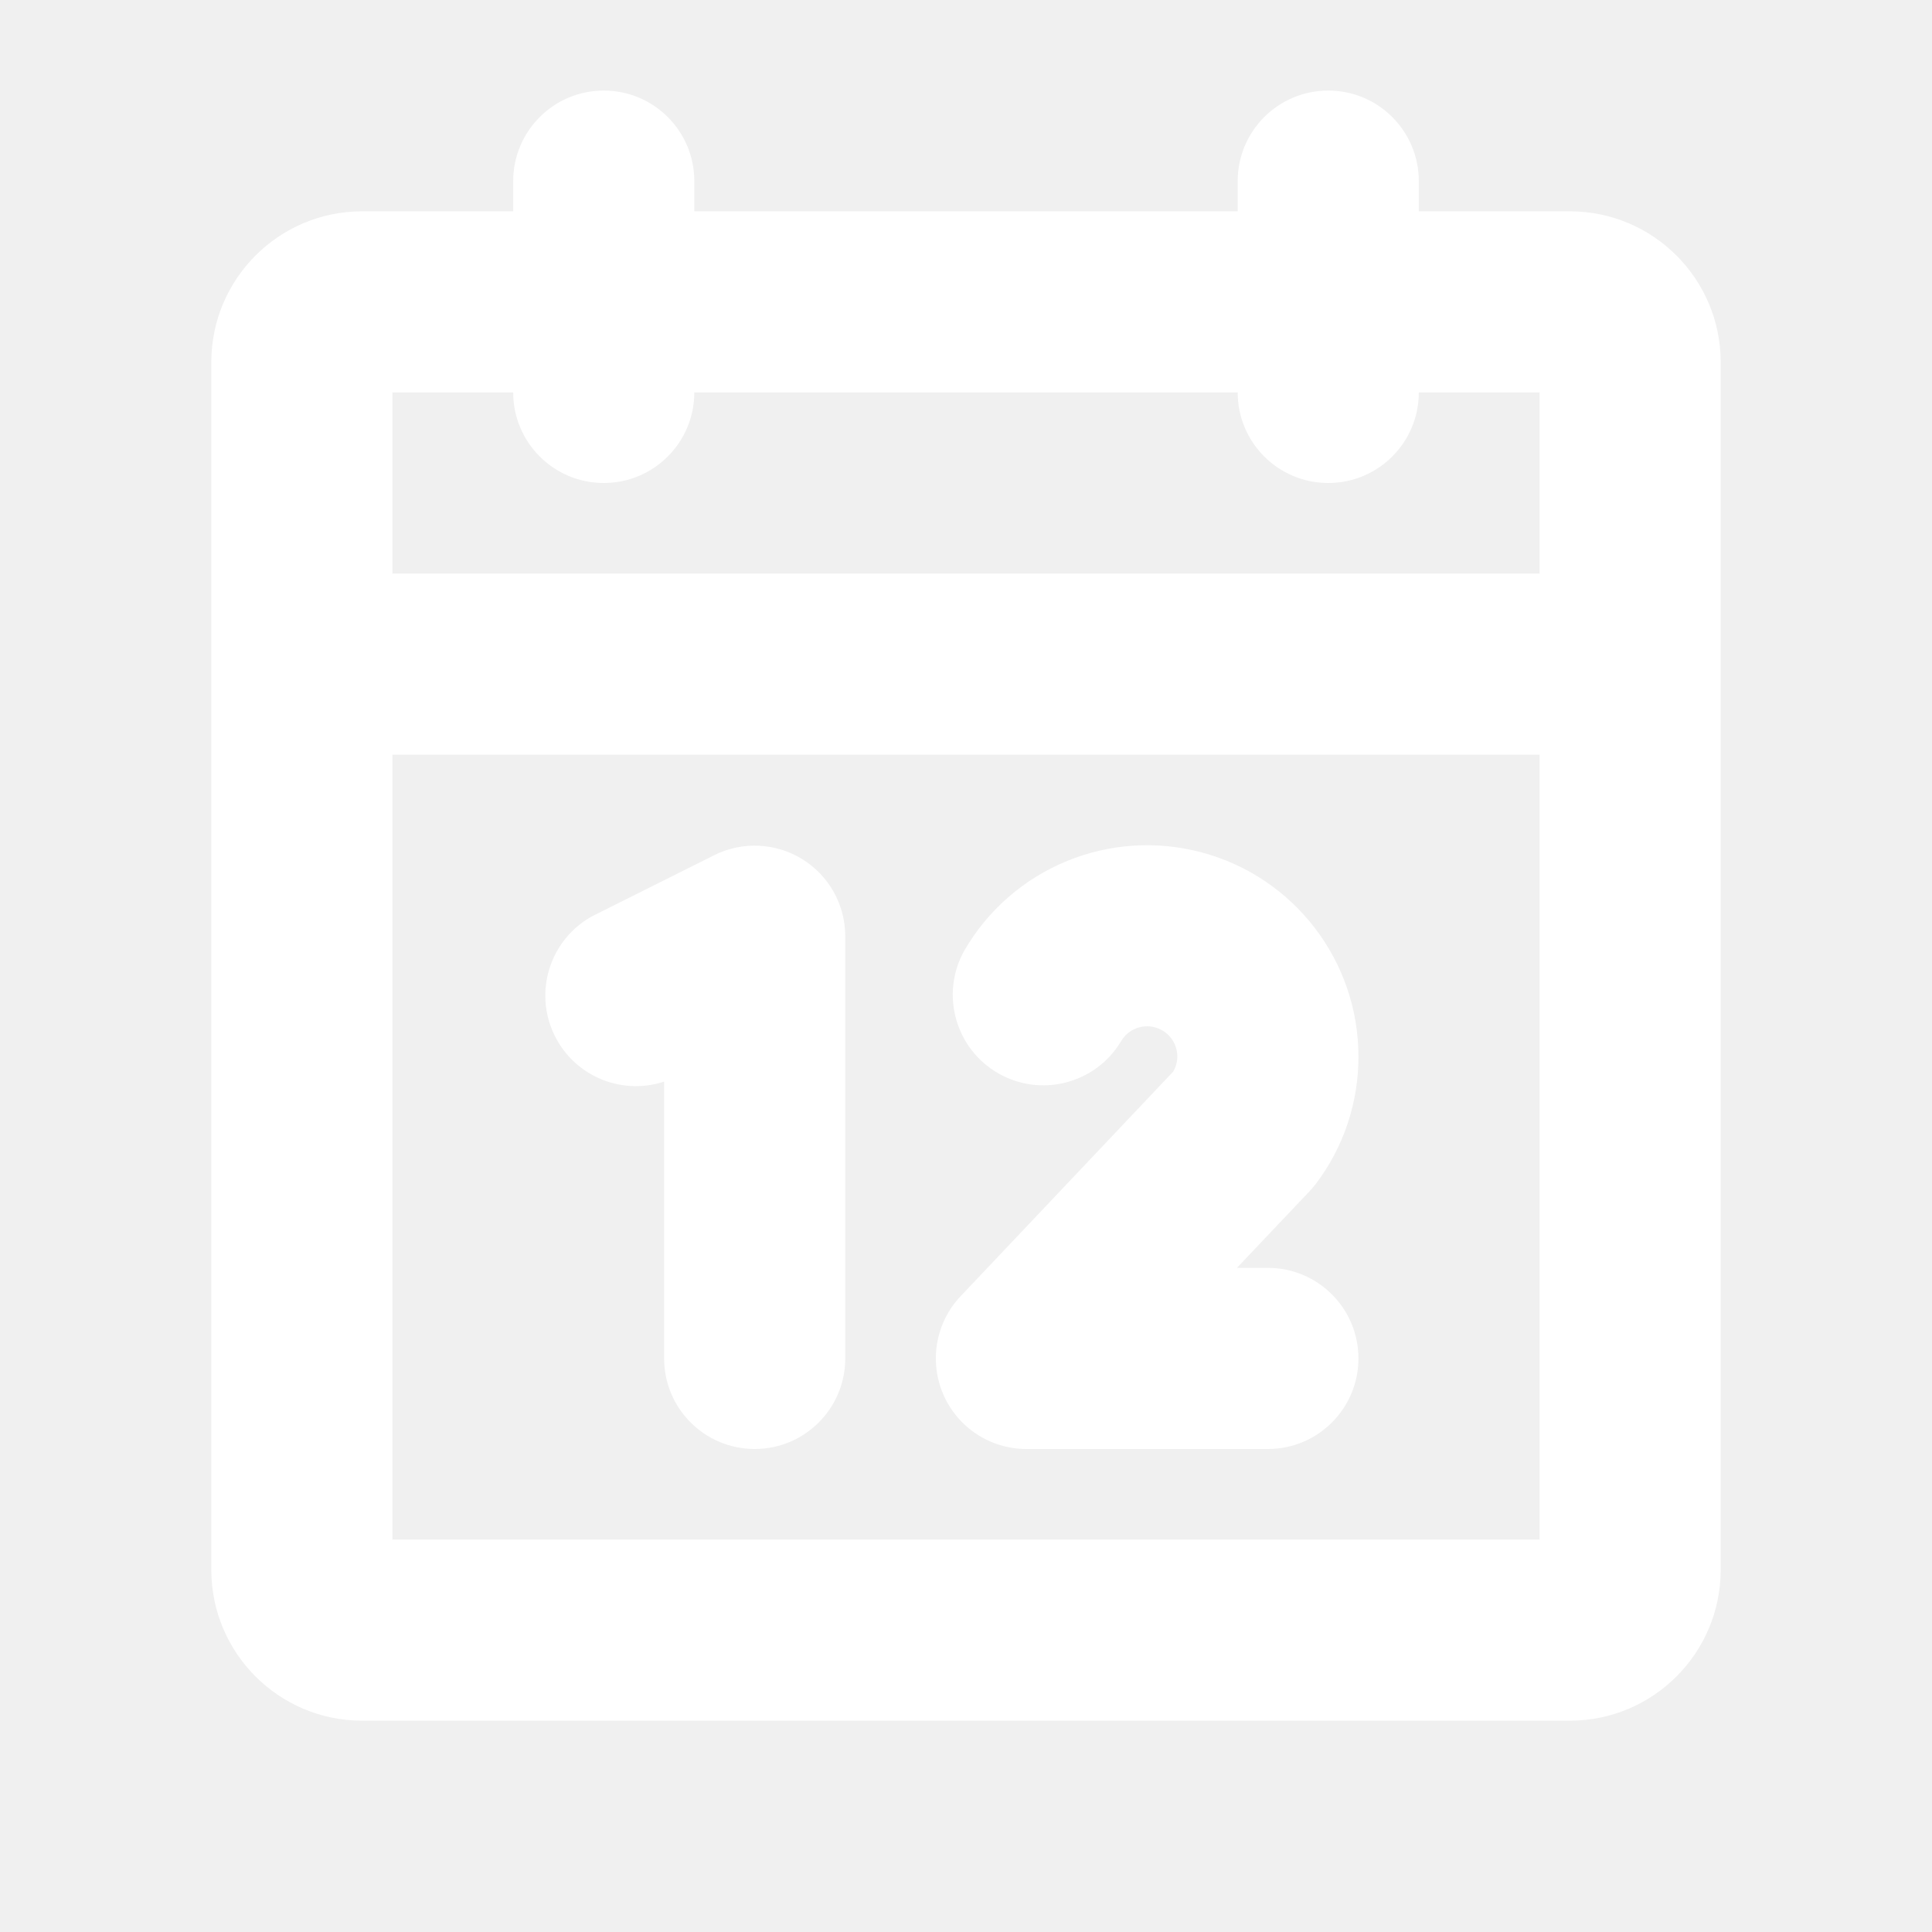
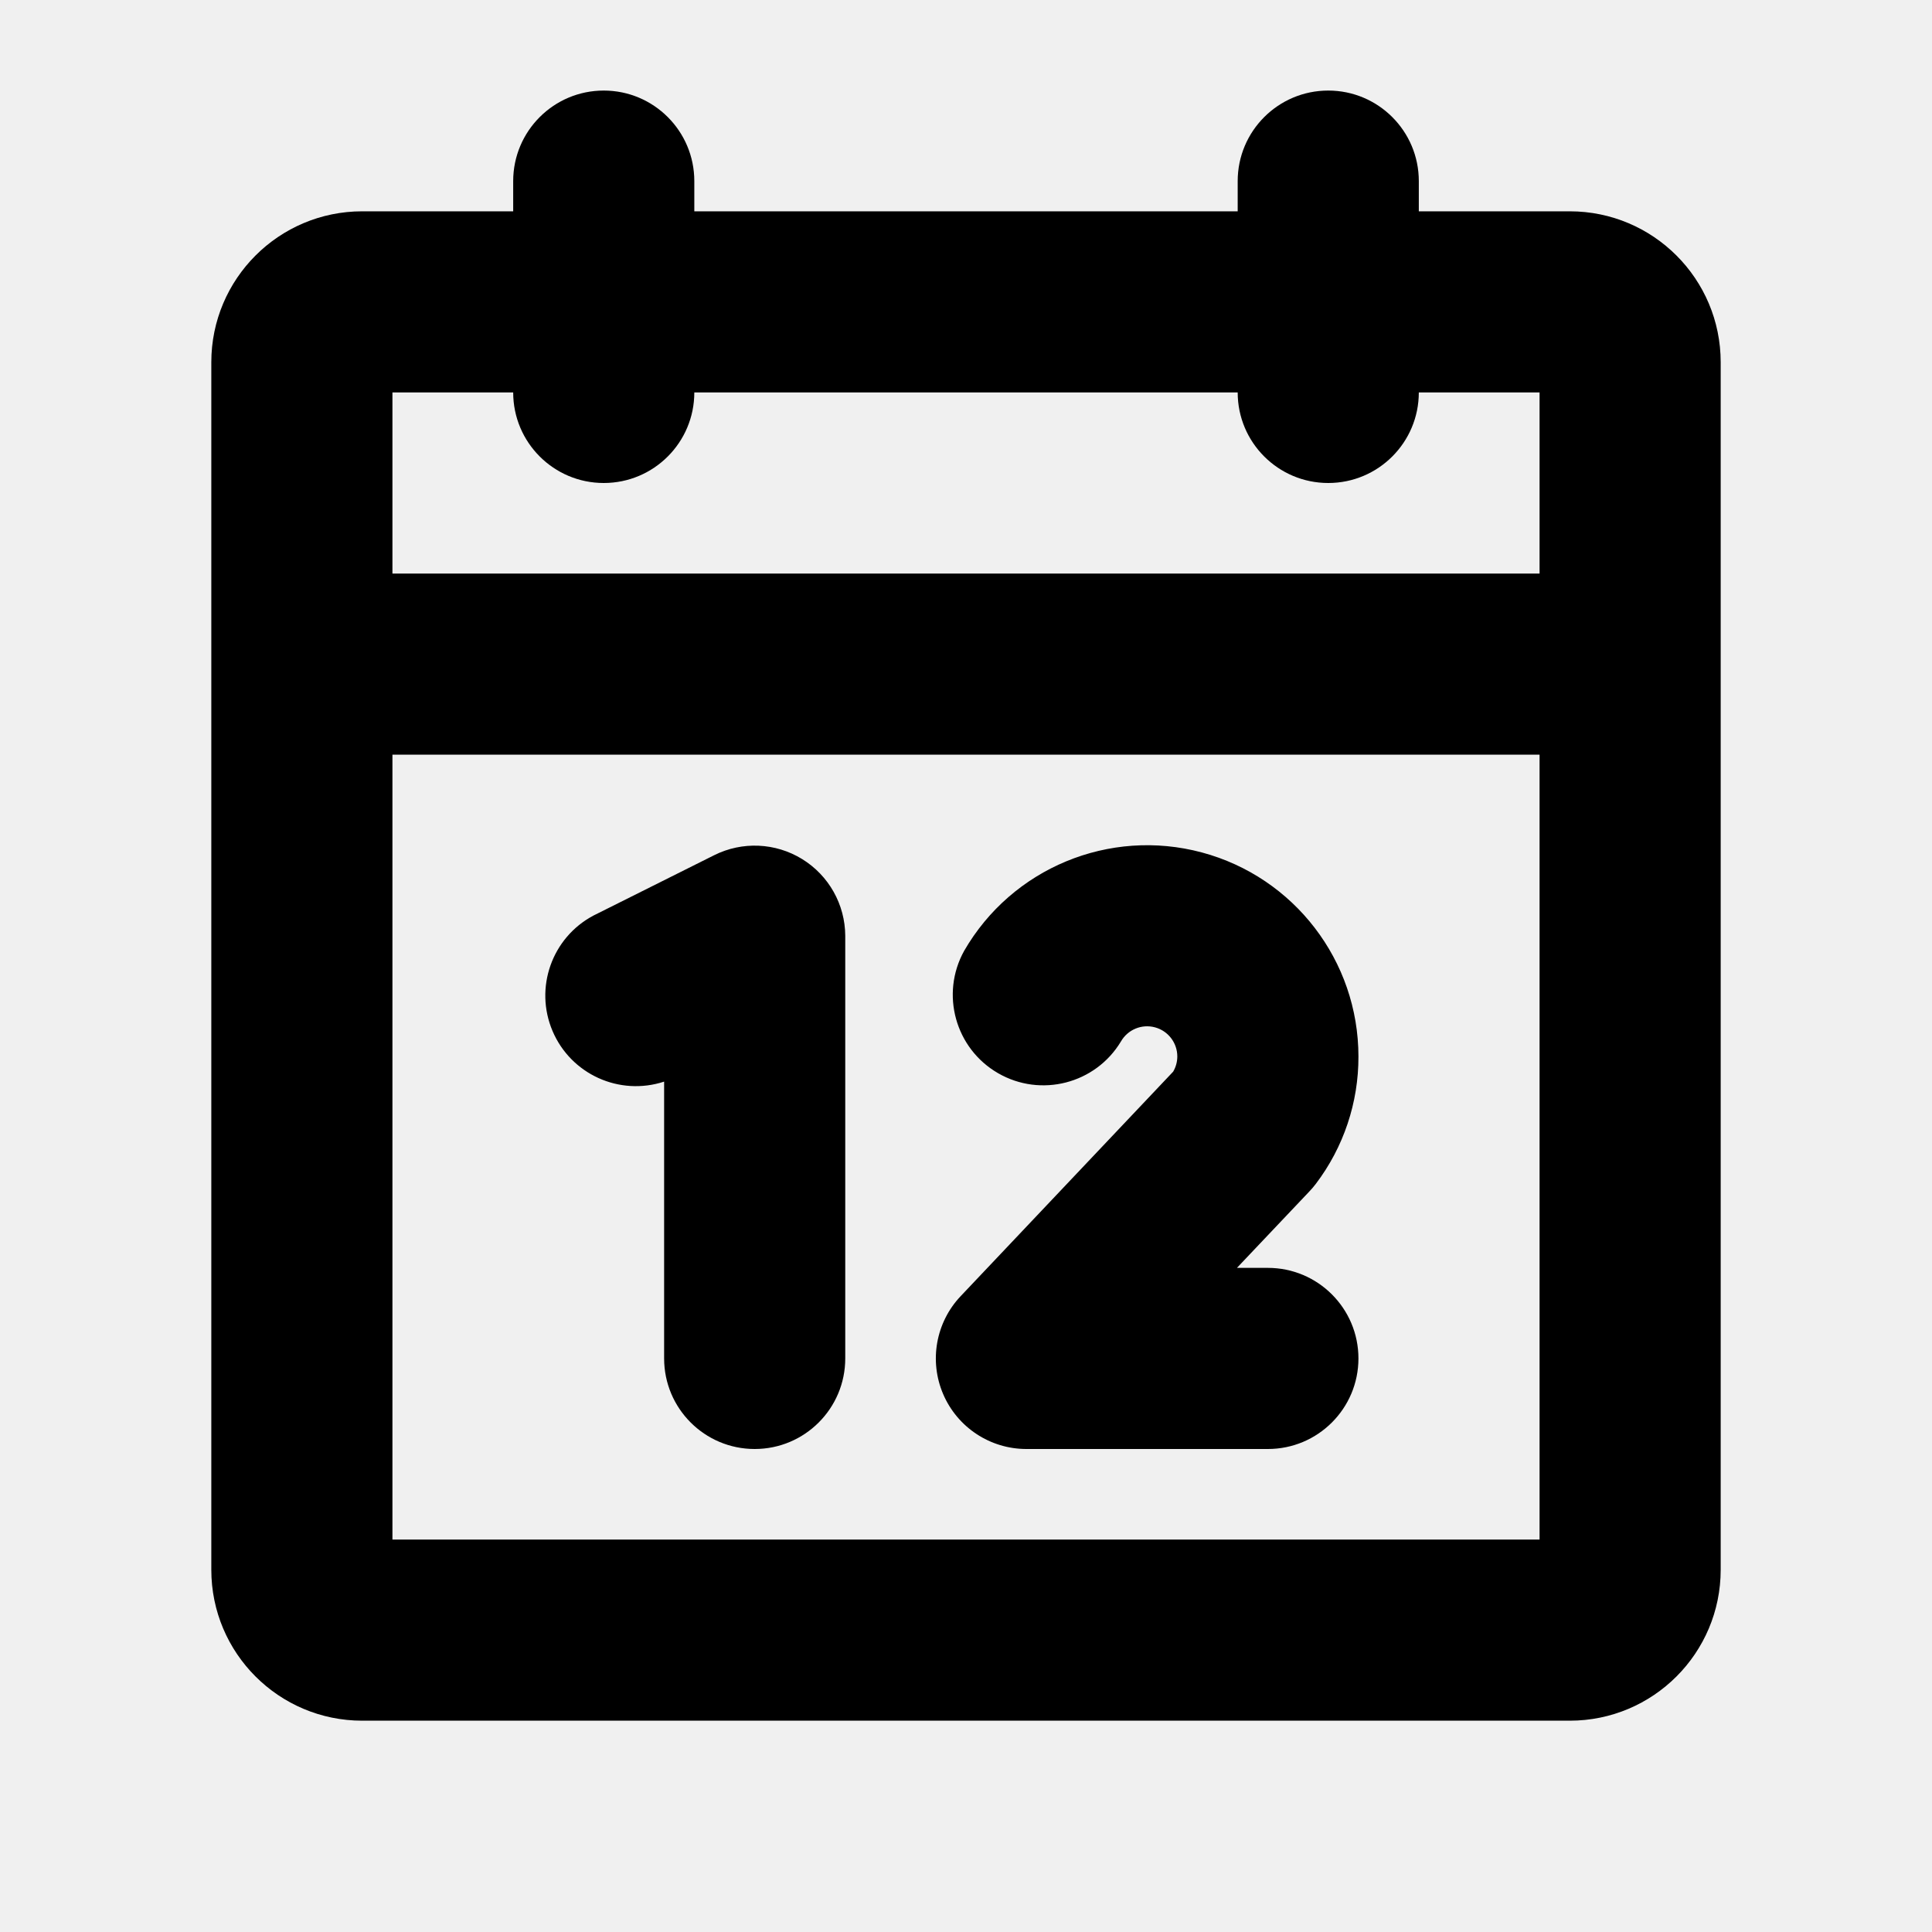
<svg xmlns="http://www.w3.org/2000/svg" width="256" height="256" viewBox="0 0 256 256">
-   <path fill="white" d="M208 28h-20v-4a12 12 0 0 0-24 0v4H92v-4a12 12 0 0 0-24 0v4H48a20 20 0 0 0-20 20v160a20 20 0 0 0 20 20h160a20 20 0 0 0 20-20V48a20 20 0 0 0-20-20M68 52a12 12 0 0 0 24 0h72a12 12 0 0 0 24 0h16v24H52V52ZM52 204V100h152v104Zm60-80v56a12 12 0 0 1-24 0v-36.68a12 12 0 0 1-9.37-22l16-8A12 12 0 0 1 112 124m61.49 33.88L163.9 168h4.1a12 12 0 0 1 0 24h-32a12 12 0 0 1-8.71-20.25L155.45 142a4 4 0 0 0 .55-2a4 4 0 0 0-7.47-2a12 12 0 0 1-20.78-12A28 28 0 0 1 180 140a27.77 27.77 0 0 1-5.64 16.86a11 11 0 0 1-.87 1.02" />
+   <path fill="currentColor" d="M208 28h-20v-4a12 12 0 0 0-24 0v4H92v-4a12 12 0 0 0-24 0v4H48a20 20 0 0 0-20 20v160a20 20 0 0 0 20 20h160a20 20 0 0 0 20-20V48a20 20 0 0 0-20-20M68 52a12 12 0 0 0 24 0h72a12 12 0 0 0 24 0h16v24H52V52ZM52 204V100h152v104Zm60-80v56a12 12 0 0 1-24 0v-36.68a12 12 0 0 1-9.37-22l16-8A12 12 0 0 1 112 124m61.49 33.88L163.9 168h4.1a12 12 0 0 1 0 24h-32a12 12 0 0 1-8.71-20.25L155.45 142a4 4 0 0 0 .55-2a4 4 0 0 0-7.47-2a12 12 0 0 1-20.78-12A28 28 0 0 1 180 140a27.77 27.77 0 0 1-5.64 16.86a11 11 0 0 1-.87 1.02" />
</svg>
